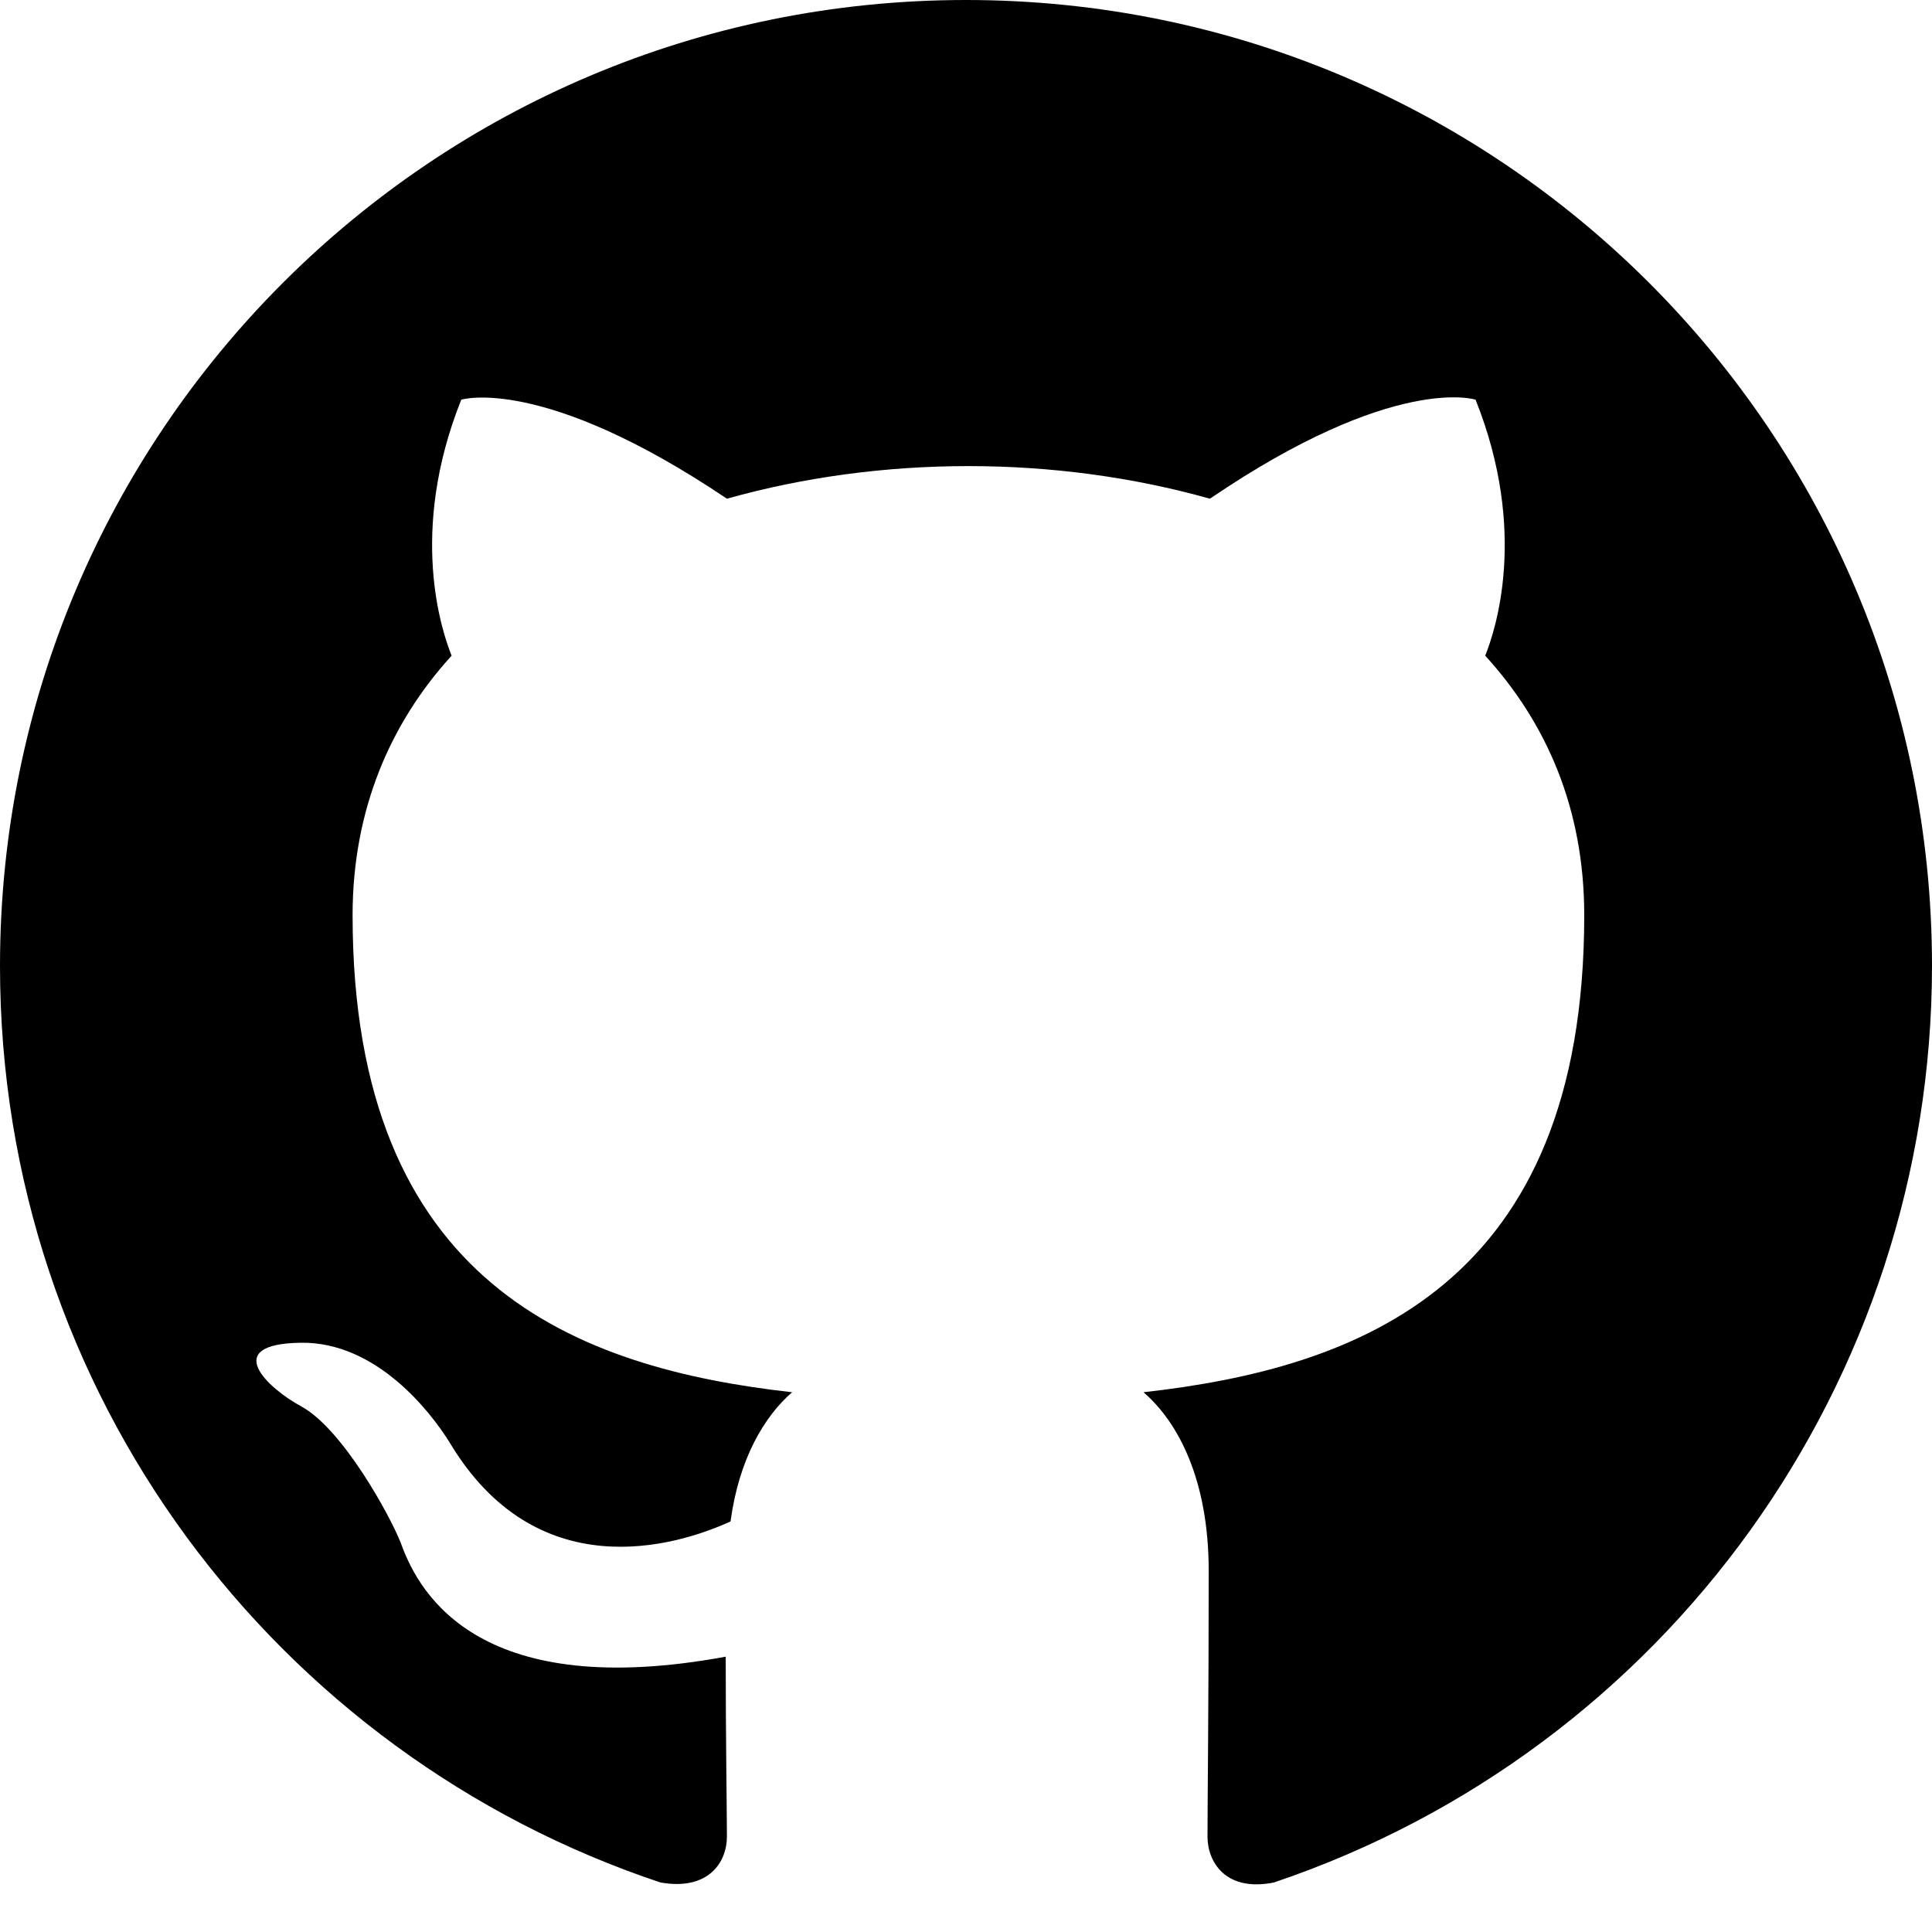
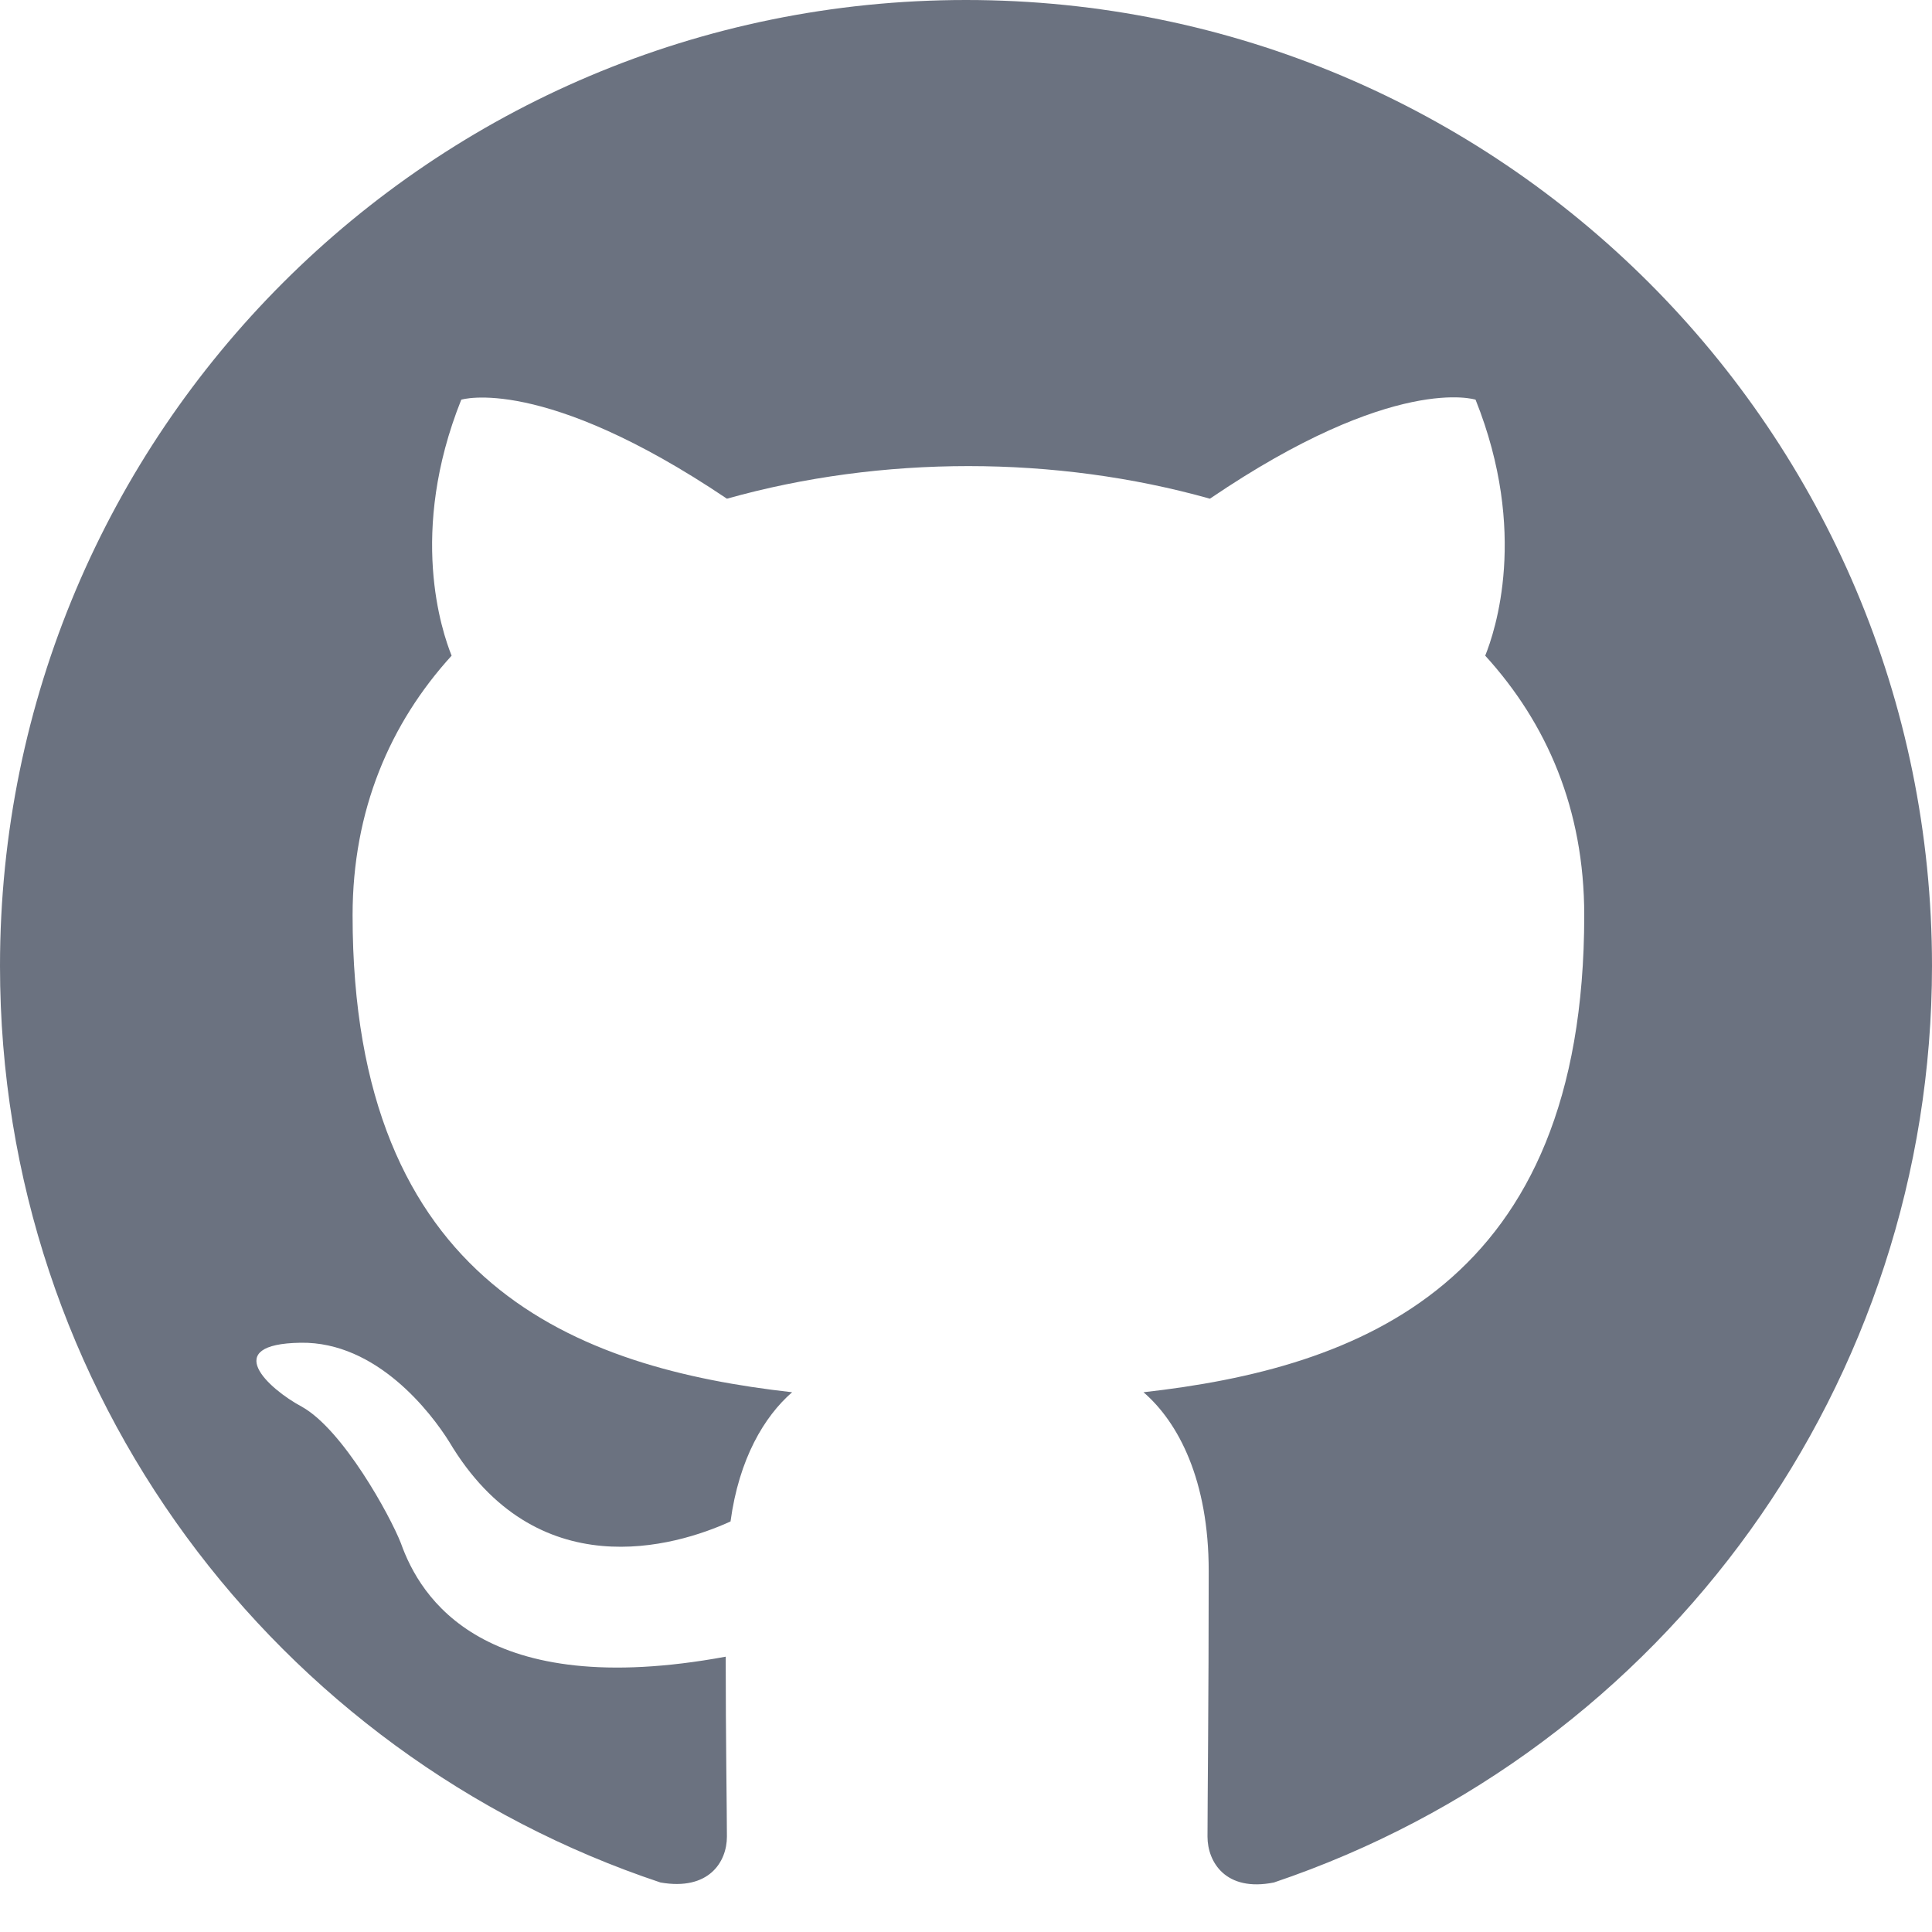
- <svg xmlns="http://www.w3.org/2000/svg" width="24" height="24" viewBox="0 0 16 16" aria-hidden="true" version="1.1">
-   <path fill-rule="evenodd" d="M8 0C3.58 0 0 3.58 0 8c0 3.54 2.29 6.53 5.47 7.59.4.07.55-.17.55-.38 0-.19-.01-.82-.01-1.49-2.01.37-2.53-.49-2.69-.94-.09-.23-.48-.94-.82-1.13-.28-.15-.68-.52-.01-.53.63-.01 1.08.58 1.23.82.72 1.21 1.87.87 2.33.66.07-.52.28-.87.51-1.07-1.78-.2-3.64-.89-3.64-3.95 0-.87.31-1.59.82-2.15-.08-.2-.36-1.02.08-2.12 0 0 .67-.21 2.2.82.64-.18 1.32-.27 2-.27.68 0 1.36.09 2 .27 1.53-1.04 2.2-.82 2.2-.82.44 1.1.16 1.92.08 2.12.51.56.82 1.27.82 2.15 0 3.07-1.87 3.75-3.65 3.95.29.25.54.73.54 1.48 0 1.07-.01 1.93-.01 2.2 0 .21.15.46.55.38A8.013 8.013 0 0 0 16 8c0-4.42-3.58-8-8-8z" />
+ <svg xmlns="http://www.w3.org/2000/svg" width="18" height="18" viewBox="0 0 16 16" aria-hidden="true" version="1.1">
+   <path fill="#6b7280" fill-rule="evenodd" d="M8 0C3.58 0 0 3.58 0 8c0 3.54 2.29 6.53 5.47 7.59.4.07.55-.17.55-.38 0-.19-.01-.82-.01-1.49-2.01.37-2.53-.49-2.69-.94-.09-.23-.48-.94-.82-1.13-.28-.15-.68-.52-.01-.53.63-.01 1.08.58 1.23.82.72 1.21 1.87.87 2.33.66.07-.52.28-.87.51-1.07-1.78-.2-3.64-.89-3.64-3.95 0-.87.31-1.59.82-2.15-.08-.2-.36-1.02.08-2.12 0 0 .67-.21 2.2.82.64-.18 1.32-.27 2-.27.68 0 1.36.09 2 .27 1.53-1.04 2.2-.82 2.2-.82.44 1.1.16 1.92.08 2.12.51.56.82 1.27.82 2.15 0 3.07-1.87 3.75-3.65 3.95.29.25.54.73.54 1.48 0 1.07-.01 1.93-.01 2.2 0 .21.15.46.55.38A8.013 8.013 0 0 0 16 8c0-4.42-3.58-8-8-8z" />
</svg>
